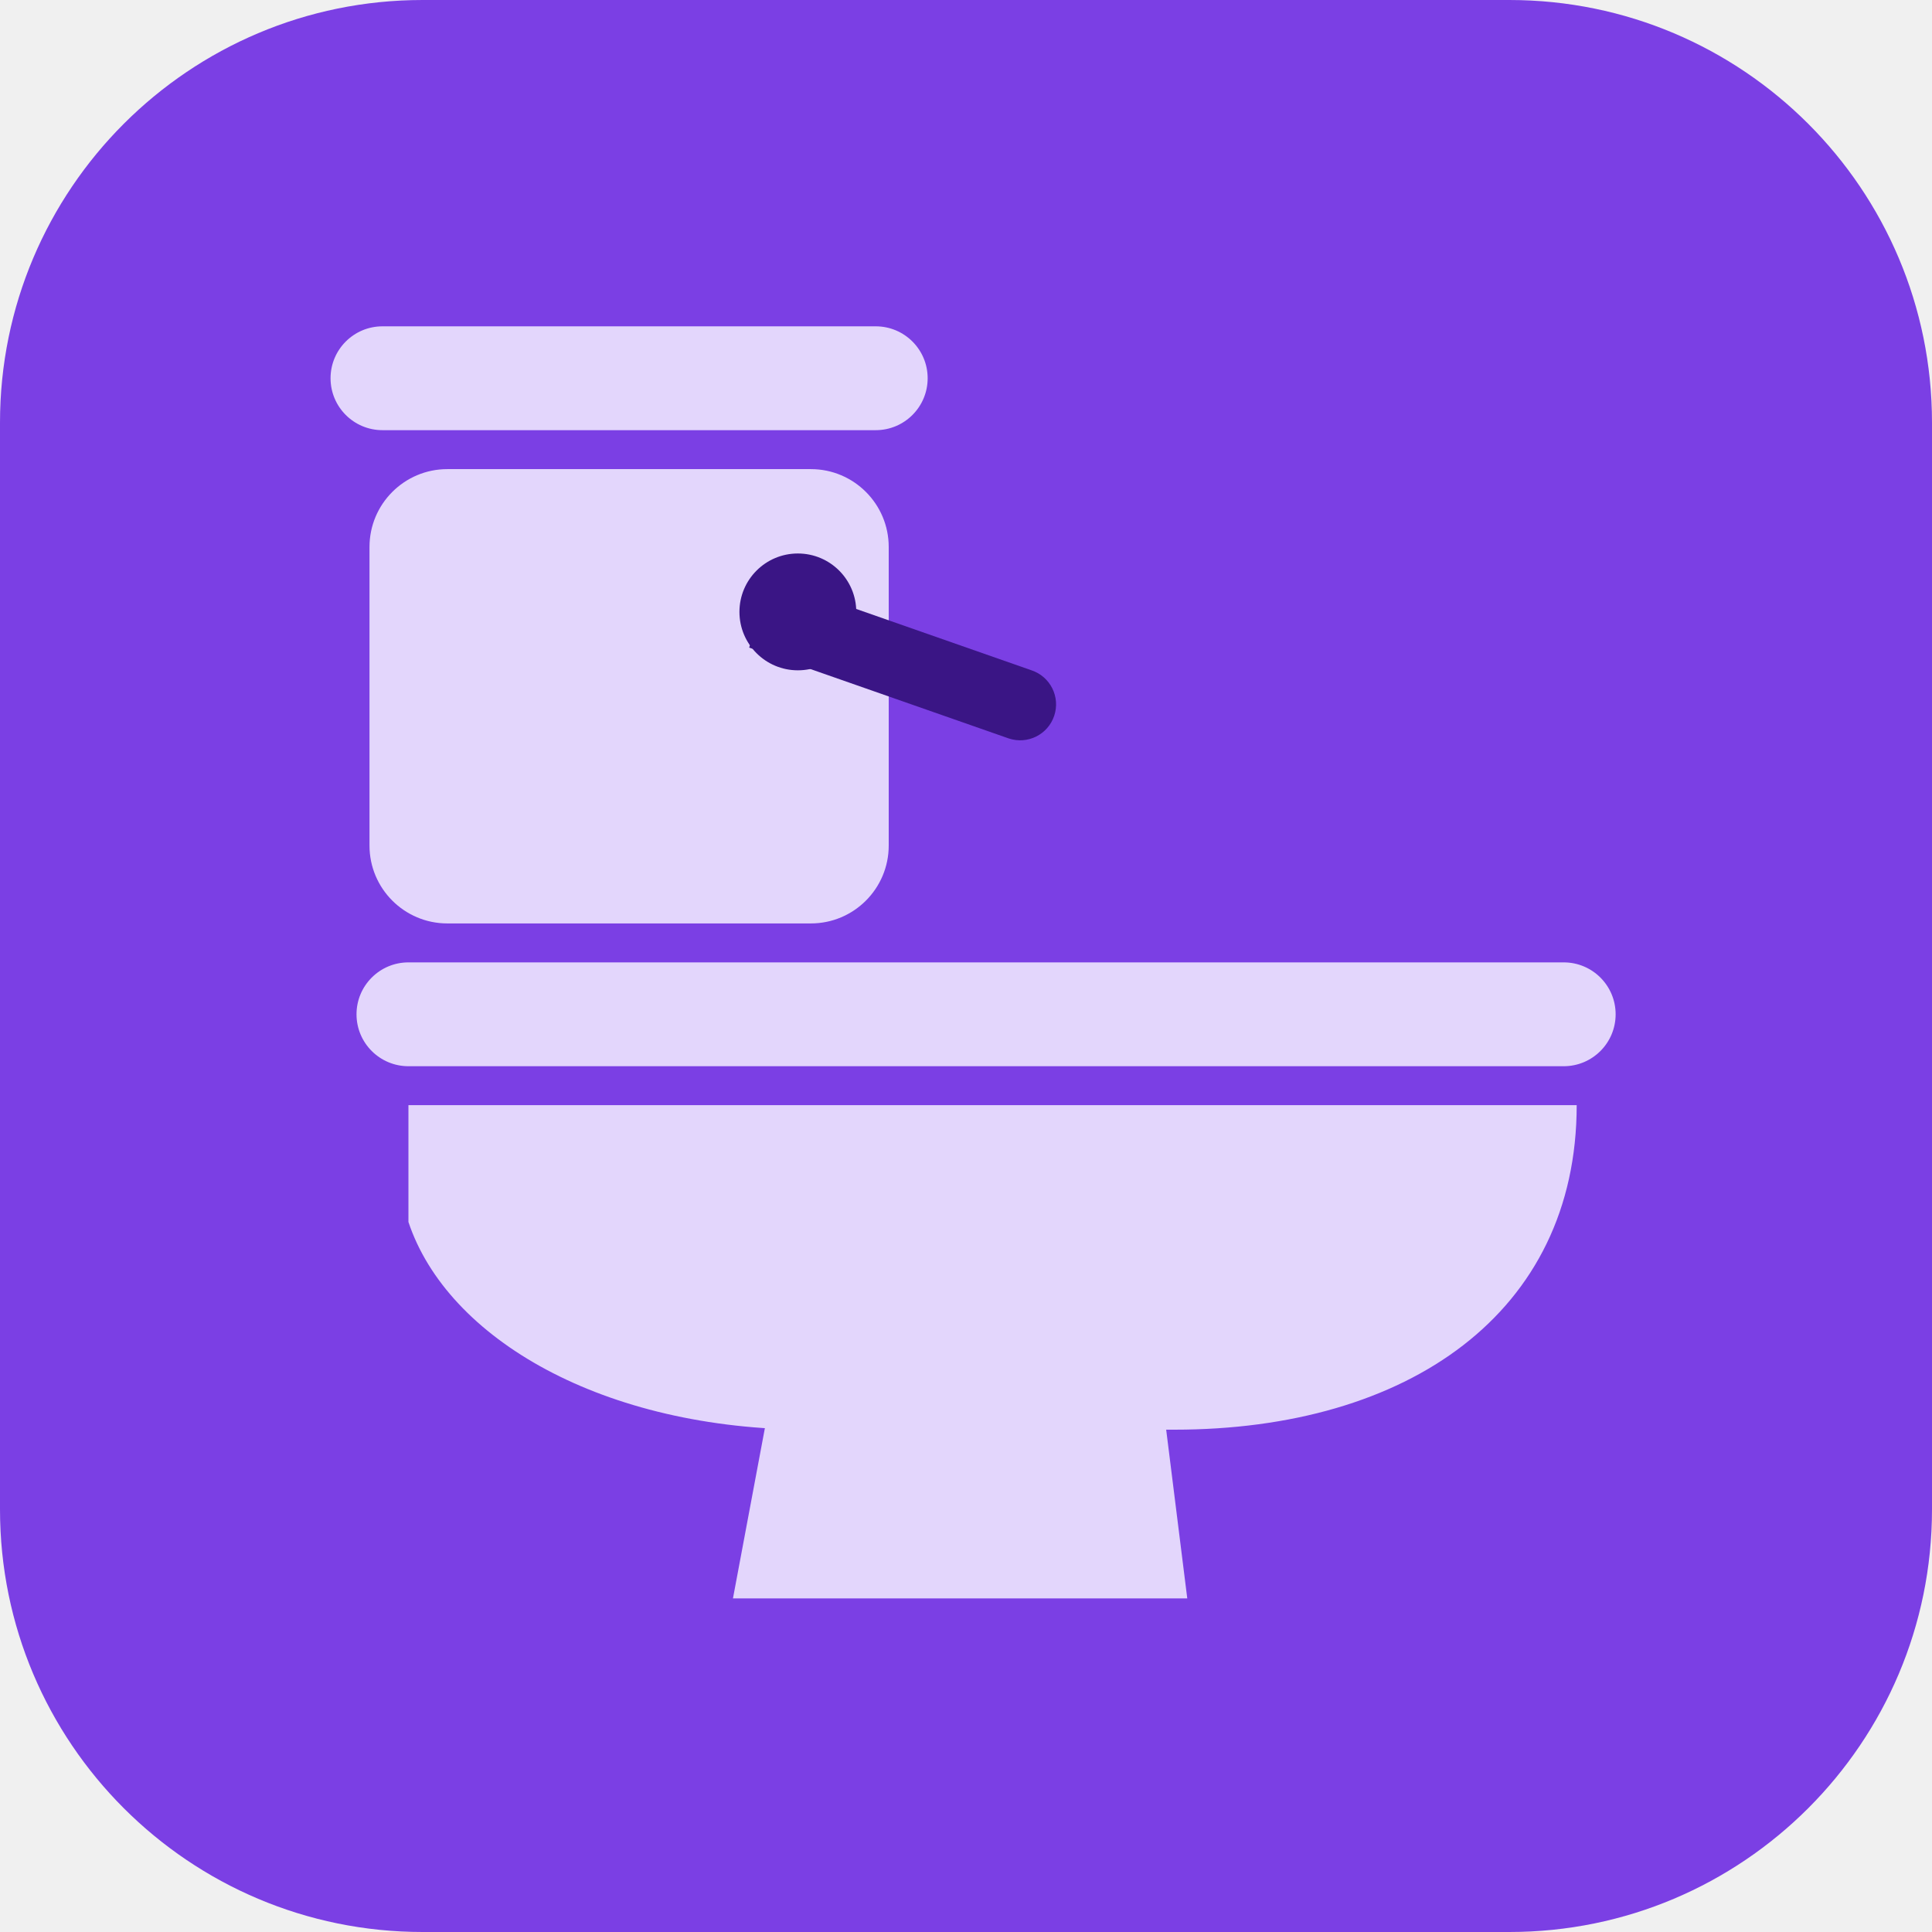
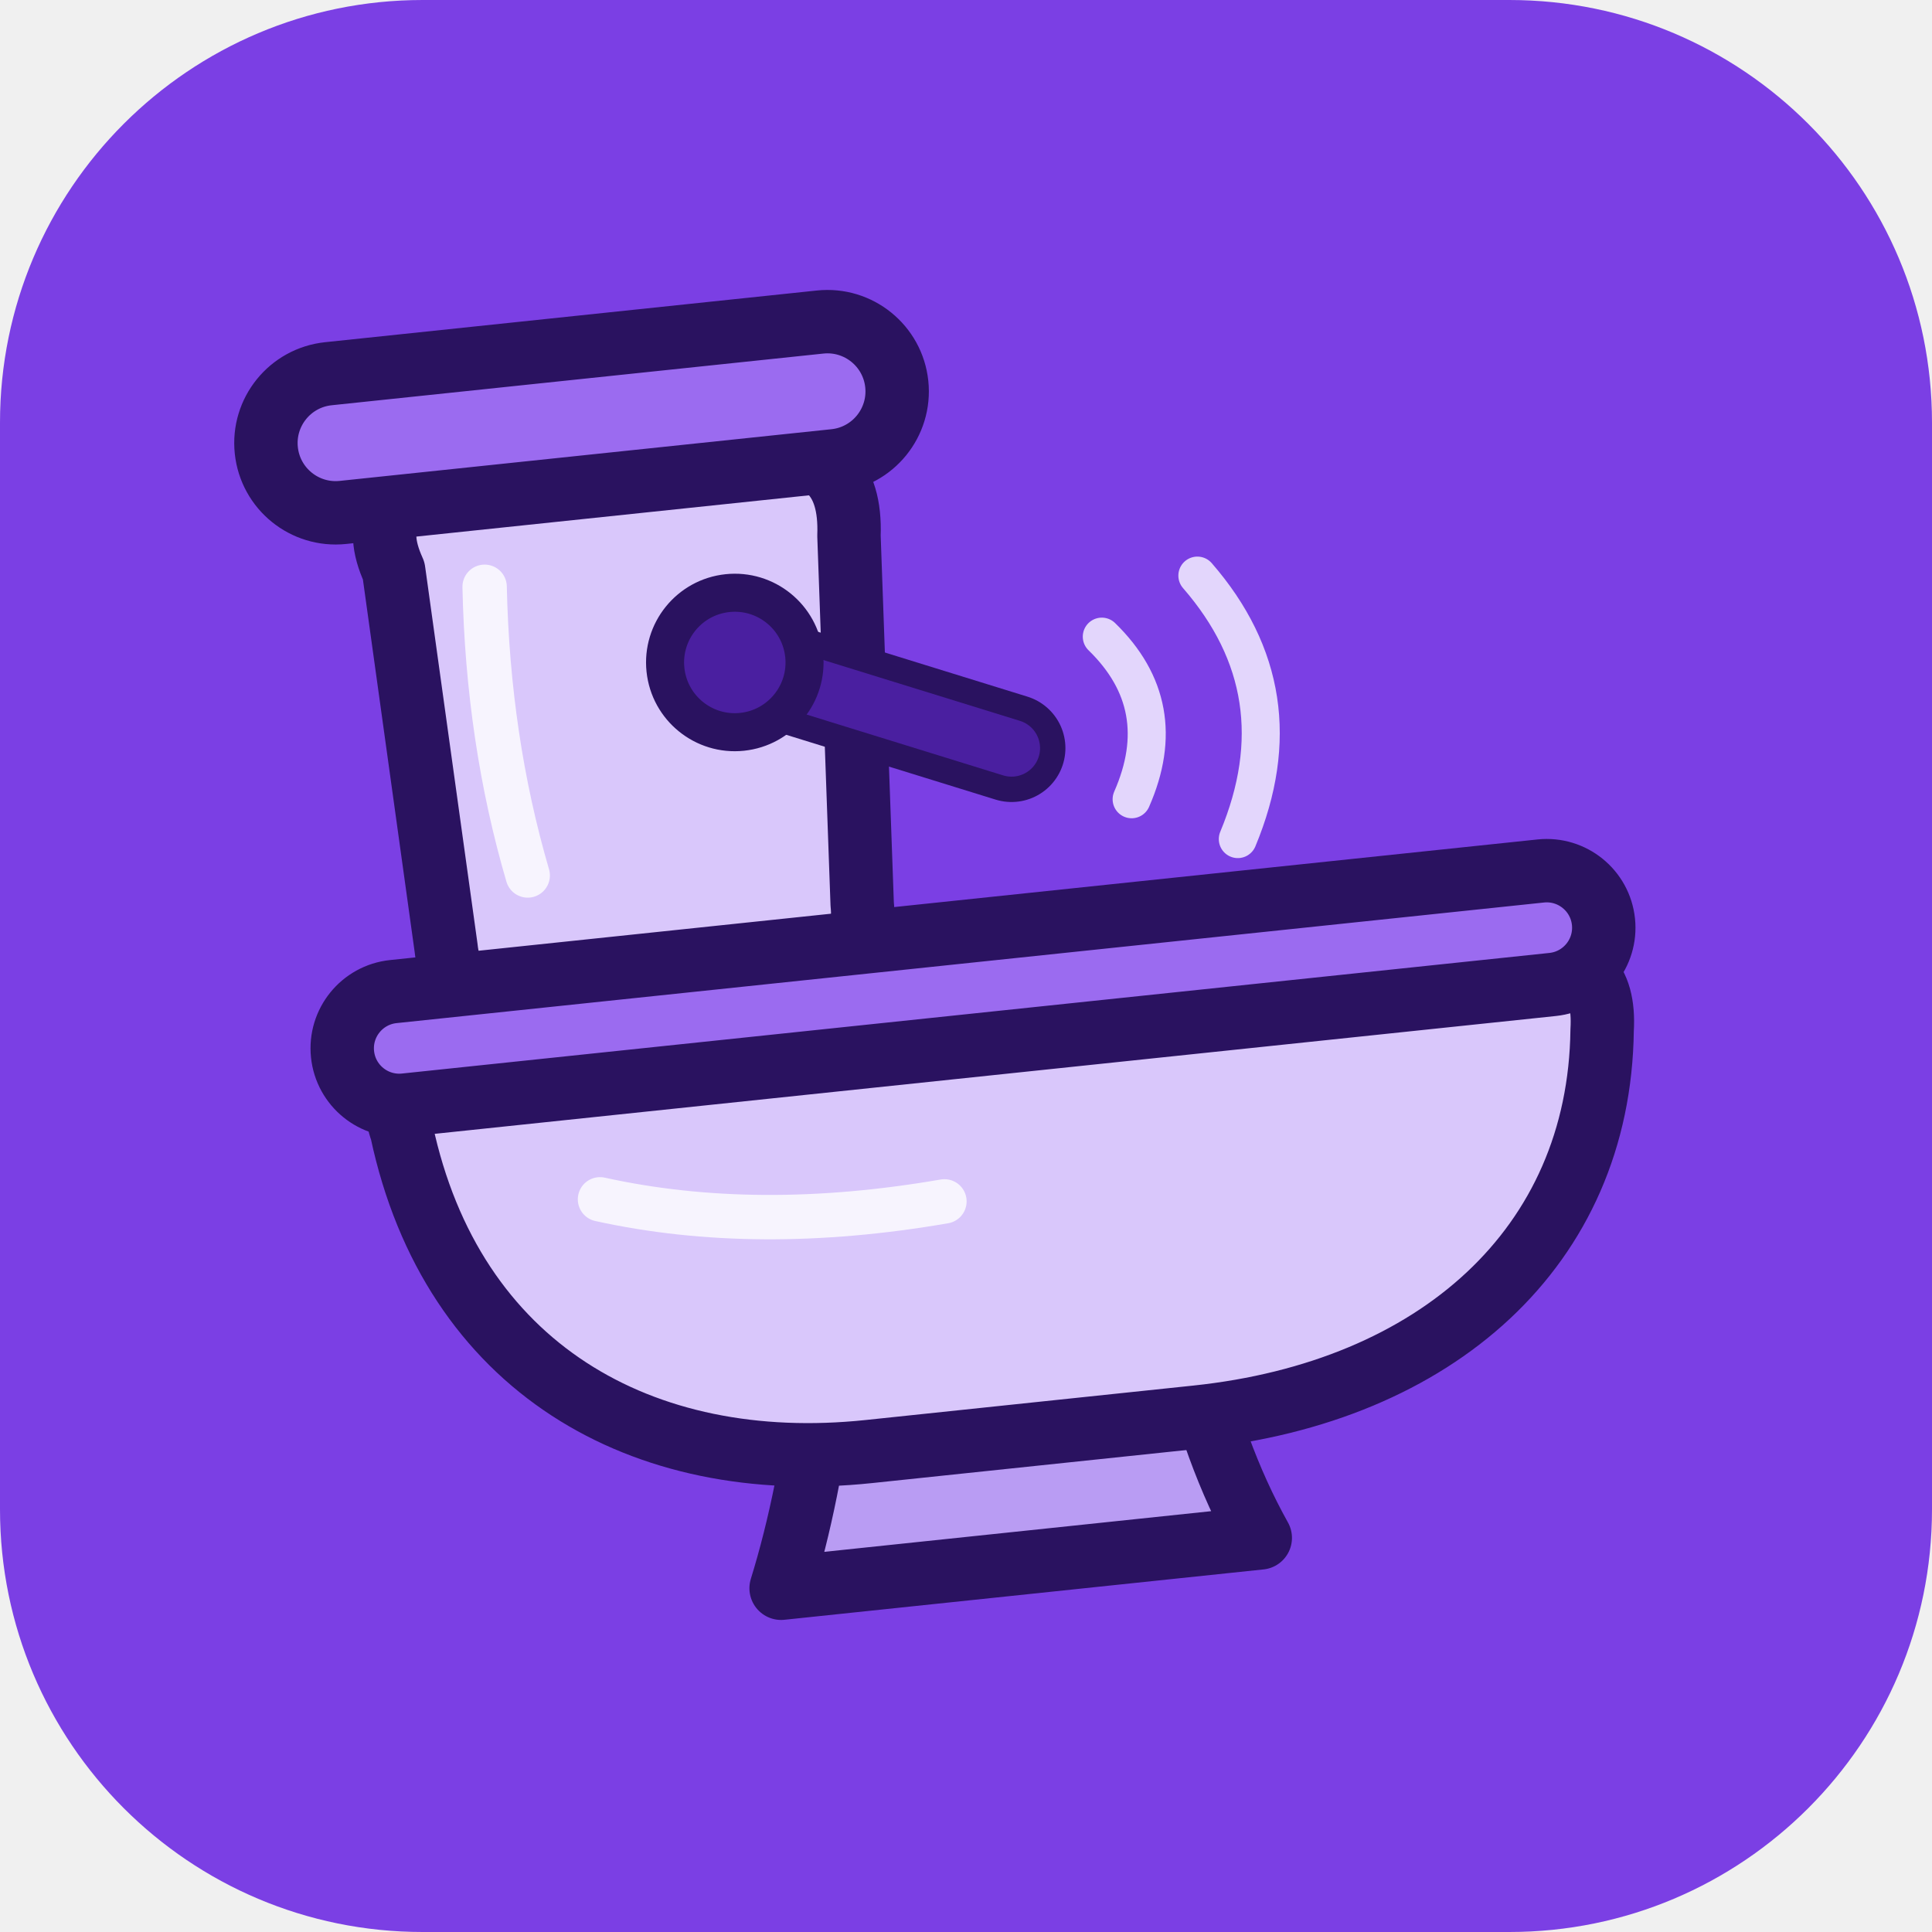
<svg xmlns="http://www.w3.org/2000/svg" viewBox="0 0 256 256">
  <rect width="256" height="256" rx="56" fill="#7B3FE4" />
-   <g transform="translate(18 14) scale(0.86)">
-     <g fill="#E3D6FC">
-       <rect x="30" y="34" width="92" height="16" rx="8" />
-       <rect x="36" y="56" width="80" height="70" rx="12" />
-       <rect x="34" y="132" width="194" height="16" rx="8" />
-       <path d="M42 154 H222 C222 186 196 204 160 204 H104 C72 204 48 190 42 172 Z" />
-       <path d="M98 198 L92 230 H162 L158 198 Z" />
-     </g>
-     <g fill="#3A1585">
-       <circle cx="102" cy="78" r="9" />
-       <path d="M98 73 L138 87 A5.5 5.5 0 0 1 134.5 97.5 L94.5 83.5 Z" />
+   <g transform="translate(20 16) scale(0.84)">
+     <g transform="rotate(-6 128 140)">
+       <g stroke="#2A1260" stroke-width="10" stroke-linejoin="round" stroke-linecap="round">
+         <path d="M100 196 Q96 214 90 228 H166 Q160 214 158 196 Z" fill="#B99CF3" />
+         <path d="M38 150 Q36 142 46 142 H218 Q230 142 228 154 C224 188 196 208 158 208 H106 C70 208 42 188 38 150 Z" fill="#D9C7FB" />
+         <path d="M46 62 Q42 50 56 50 H106 Q120 50 118 64 L114 122 Q114 132 102 132 H60 Q48 132 48 122 Z" fill="#D9C7FB" />
+         <rect x="28" y="30" width="100" height="22" rx="11" fill="#9B6BF0" />
+         <rect x="30" y="128" width="200" height="18" rx="9" fill="#9B6BF0" />
+       </g>
+       <path d="M60 66 Q58 90 62 112" stroke="#fff" stroke-width="7" stroke-linecap="round" fill="none" opacity=".8" />
+       <path d="M68 164 Q92 172 122 170" stroke="#fff" stroke-width="7" stroke-linecap="round" fill="none" opacity=".8" />
+       <path d="M98 82 L140 100" stroke="#2A1260" stroke-width="17" stroke-linecap="round" />
+       <path d="M98 82 L140 100" stroke="#4A1FA0" stroke-width="9" stroke-linecap="round" />
+       <circle cx="98" cy="82" r="11" fill="#4A1FA0" stroke="#2A1260" stroke-width="6" />
+       <g fill="none" stroke="#E3D6FC" stroke-width="6" stroke-linecap="round">
+         <path d="M156 84 Q166 96 158 110" />
+         <path d="M172 76 Q186 96 174 118" />
+       </g>
    </g>
  </g>
</svg>
